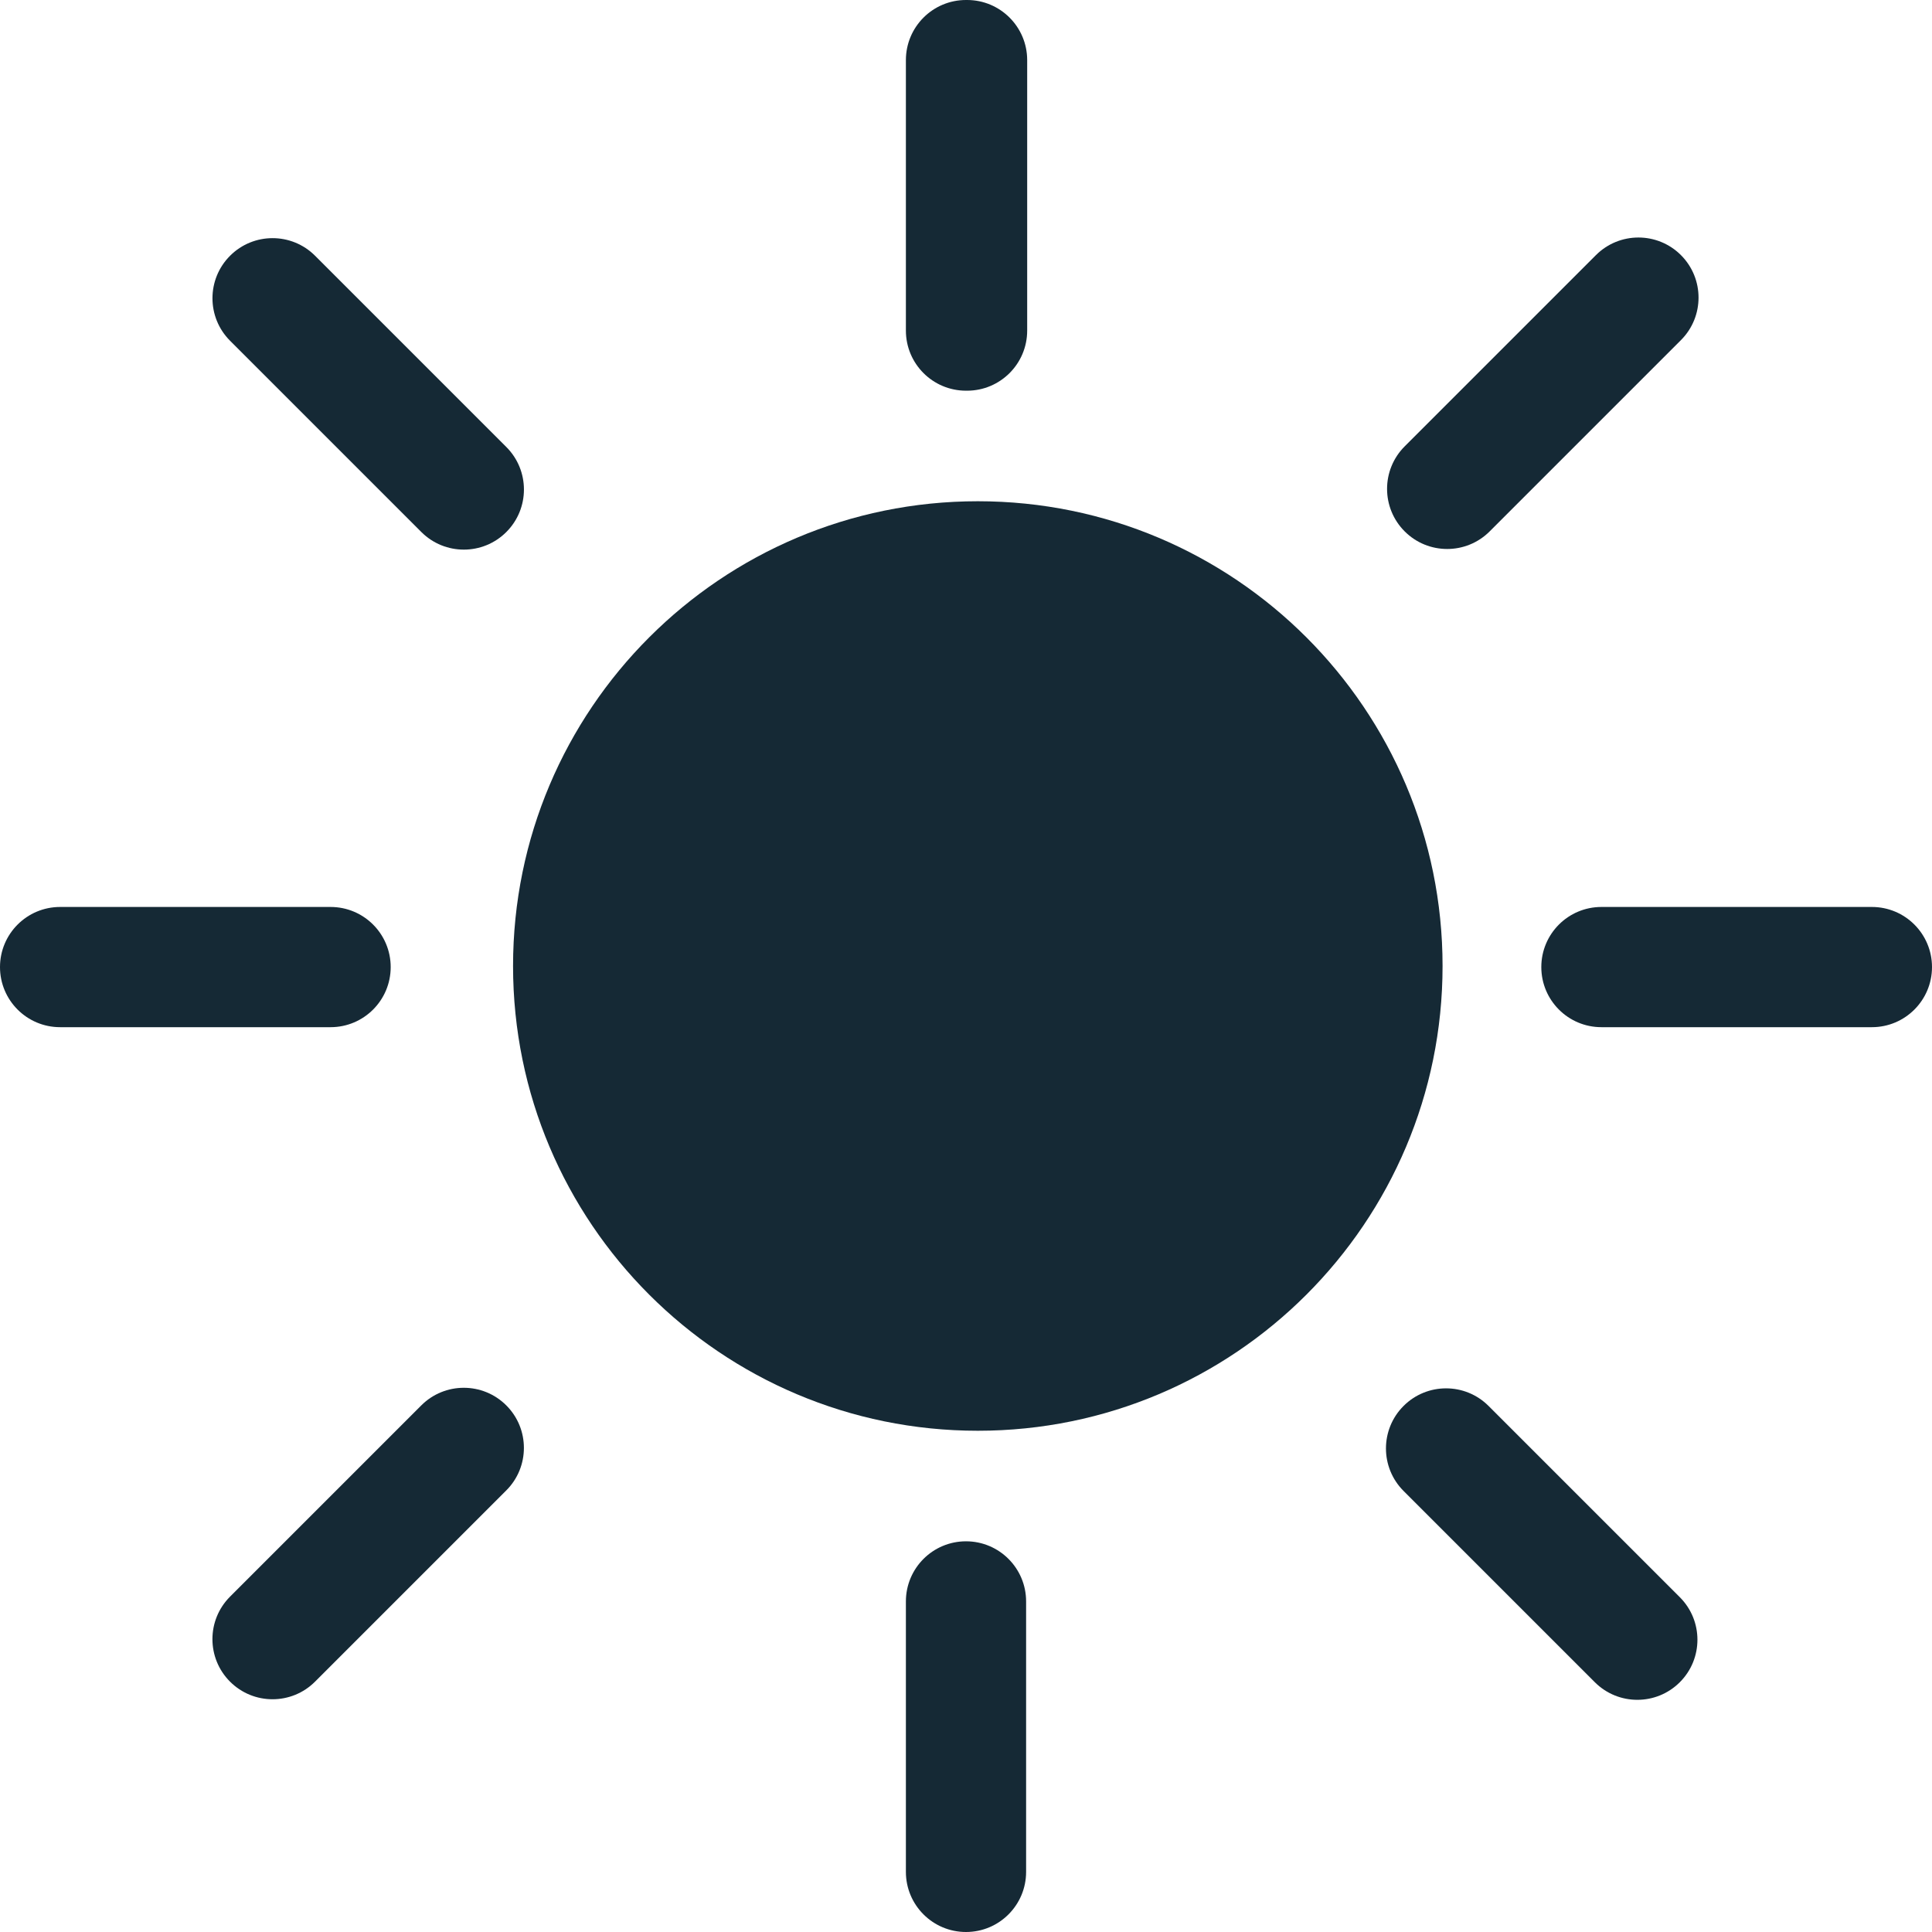
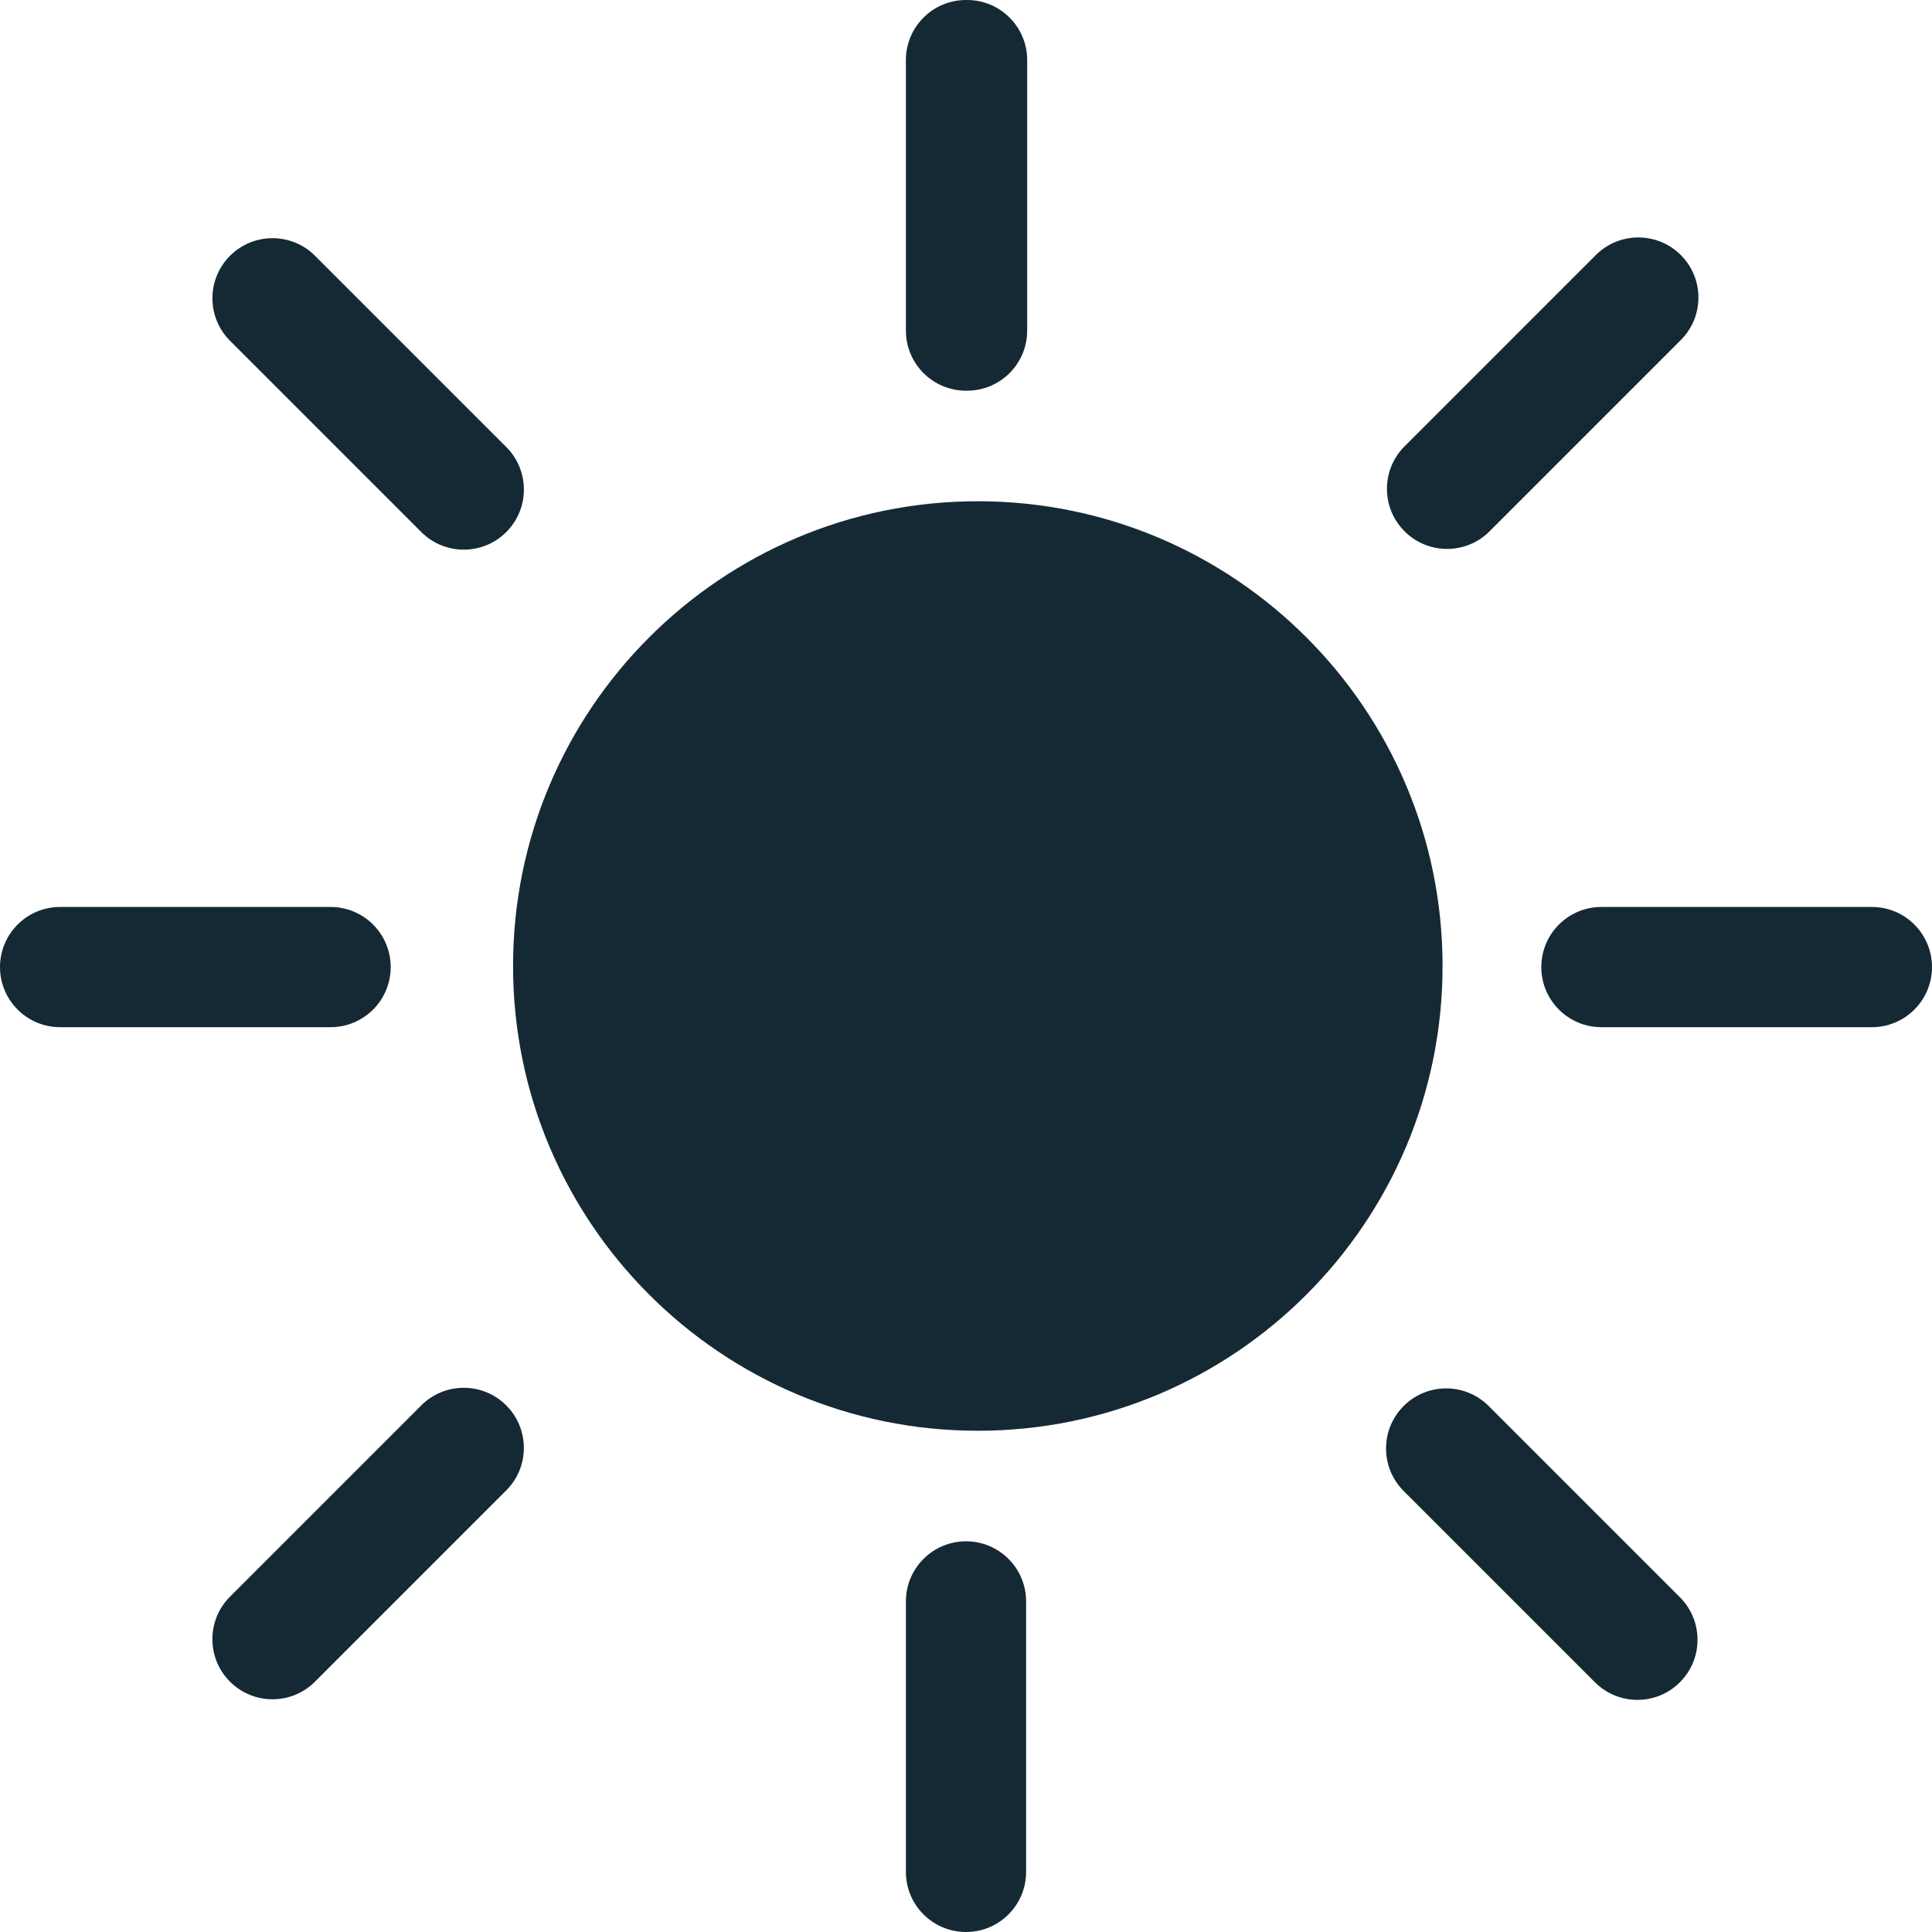
<svg xmlns="http://www.w3.org/2000/svg" id="Final" viewBox="0 0 18 18">
  <defs>
-     <style>.cls-1{fill:none;clip-rule:evenodd;}.cls-2{clip-path:url(#clip-path);}.cls-3{fill:#152935;}</style>
+     <style>.cls-1{fill:none;clip-rule:evenodd}.cls-2{clip-path:url(#clip-path)}.cls-3{fill:#152935}</style>
    <clipPath id="clip-path">
-       <polygon class="cls-1" points="149.15 -173.3 155.72 -173.3 155.72 -188.86 142.57 -188.86 142.57 -173.3 149.15 -173.3" />
+       <path class="cls-1" d="M149.15-173.3h6.57v-15.56h-13.15v15.56h6.58z" />
    </clipPath>
  </defs>
-   <rect class="cls-3" x="8.44" width="1.13" height="3.64" rx="0.56" ry="0.56" />
-   <rect class="cls-3" x="8.44" y="14.36" width="1.12" height="3.64" rx="0.56" ry="0.56" />
+   <rect class="cls-3" x="8.44" width="1.13" height="3.64" rx=".56" ry=".56" />
+   <rect class="cls-3" x="8.44" y="14.36" width="1.12" height="3.64" rx=".56" ry=".56" />
  <circle class="cls-3" cx="9.11" cy="9" r="4.33" />
-   <rect class="cls-3" x="15.62" y="7.19" width="1.12" height="3.64" rx="0.56" ry="0.56" transform="translate(7.17 25.19) rotate(-90)" />
-   <rect class="cls-3" x="1.26" y="7.19" width="1.12" height="3.64" rx="0.56" ry="0.56" transform="translate(-7.19 10.83) rotate(-90)" />
-   <rect class="cls-3" x="2.87" y="1.85" width="1.12" height="3.64" rx="0.56" ry="0.56" transform="translate(-1.59 3.5) rotate(-45)" />
-   <rect class="cls-3" x="13.81" y="1.85" width="1.12" height="3.64" rx="0.56" ry="0.56" transform="translate(21.94 16.42) rotate(-135)" />
-   <rect class="cls-3" x="13.81" y="12.57" width="1.12" height="3.64" rx="0.56" ry="0.56" transform="translate(34.7 14.4) rotate(135)" />
-   <rect class="cls-3" x="2.87" y="12.57" width="1.12" height="3.64" rx="0.56" ry="0.56" transform="translate(11.18 1.78) rotate(45)" />
+   <rect class="cls-3" x="15.62" y="7.19" width="1.12" height="3.64" rx=".56" ry=".56" transform="rotate(-90 16.18 9.01)" />
+   <rect class="cls-3" x="1.26" y="7.19" width="1.12" height="3.64" rx=".56" ry=".56" transform="rotate(-90 1.82 9.01)" />
+   <rect class="cls-3" x="2.87" y="1.85" width="1.12" height="3.64" rx=".56" ry=".56" transform="rotate(-45 3.43 3.67)" />
+   <rect class="cls-3" x="13.81" y="1.85" width="1.12" height="3.64" rx=".56" ry=".56" transform="rotate(-135 14.37 3.666)" />
+   <rect class="cls-3" x="13.81" y="12.57" width="1.12" height="3.64" rx=".56" ry=".56" transform="rotate(135 14.368 14.387)" />
+   <rect class="cls-3" x="2.87" y="12.57" width="1.12" height="3.64" rx=".56" ry=".56" transform="rotate(45 3.441 14.385)" />
</svg>
